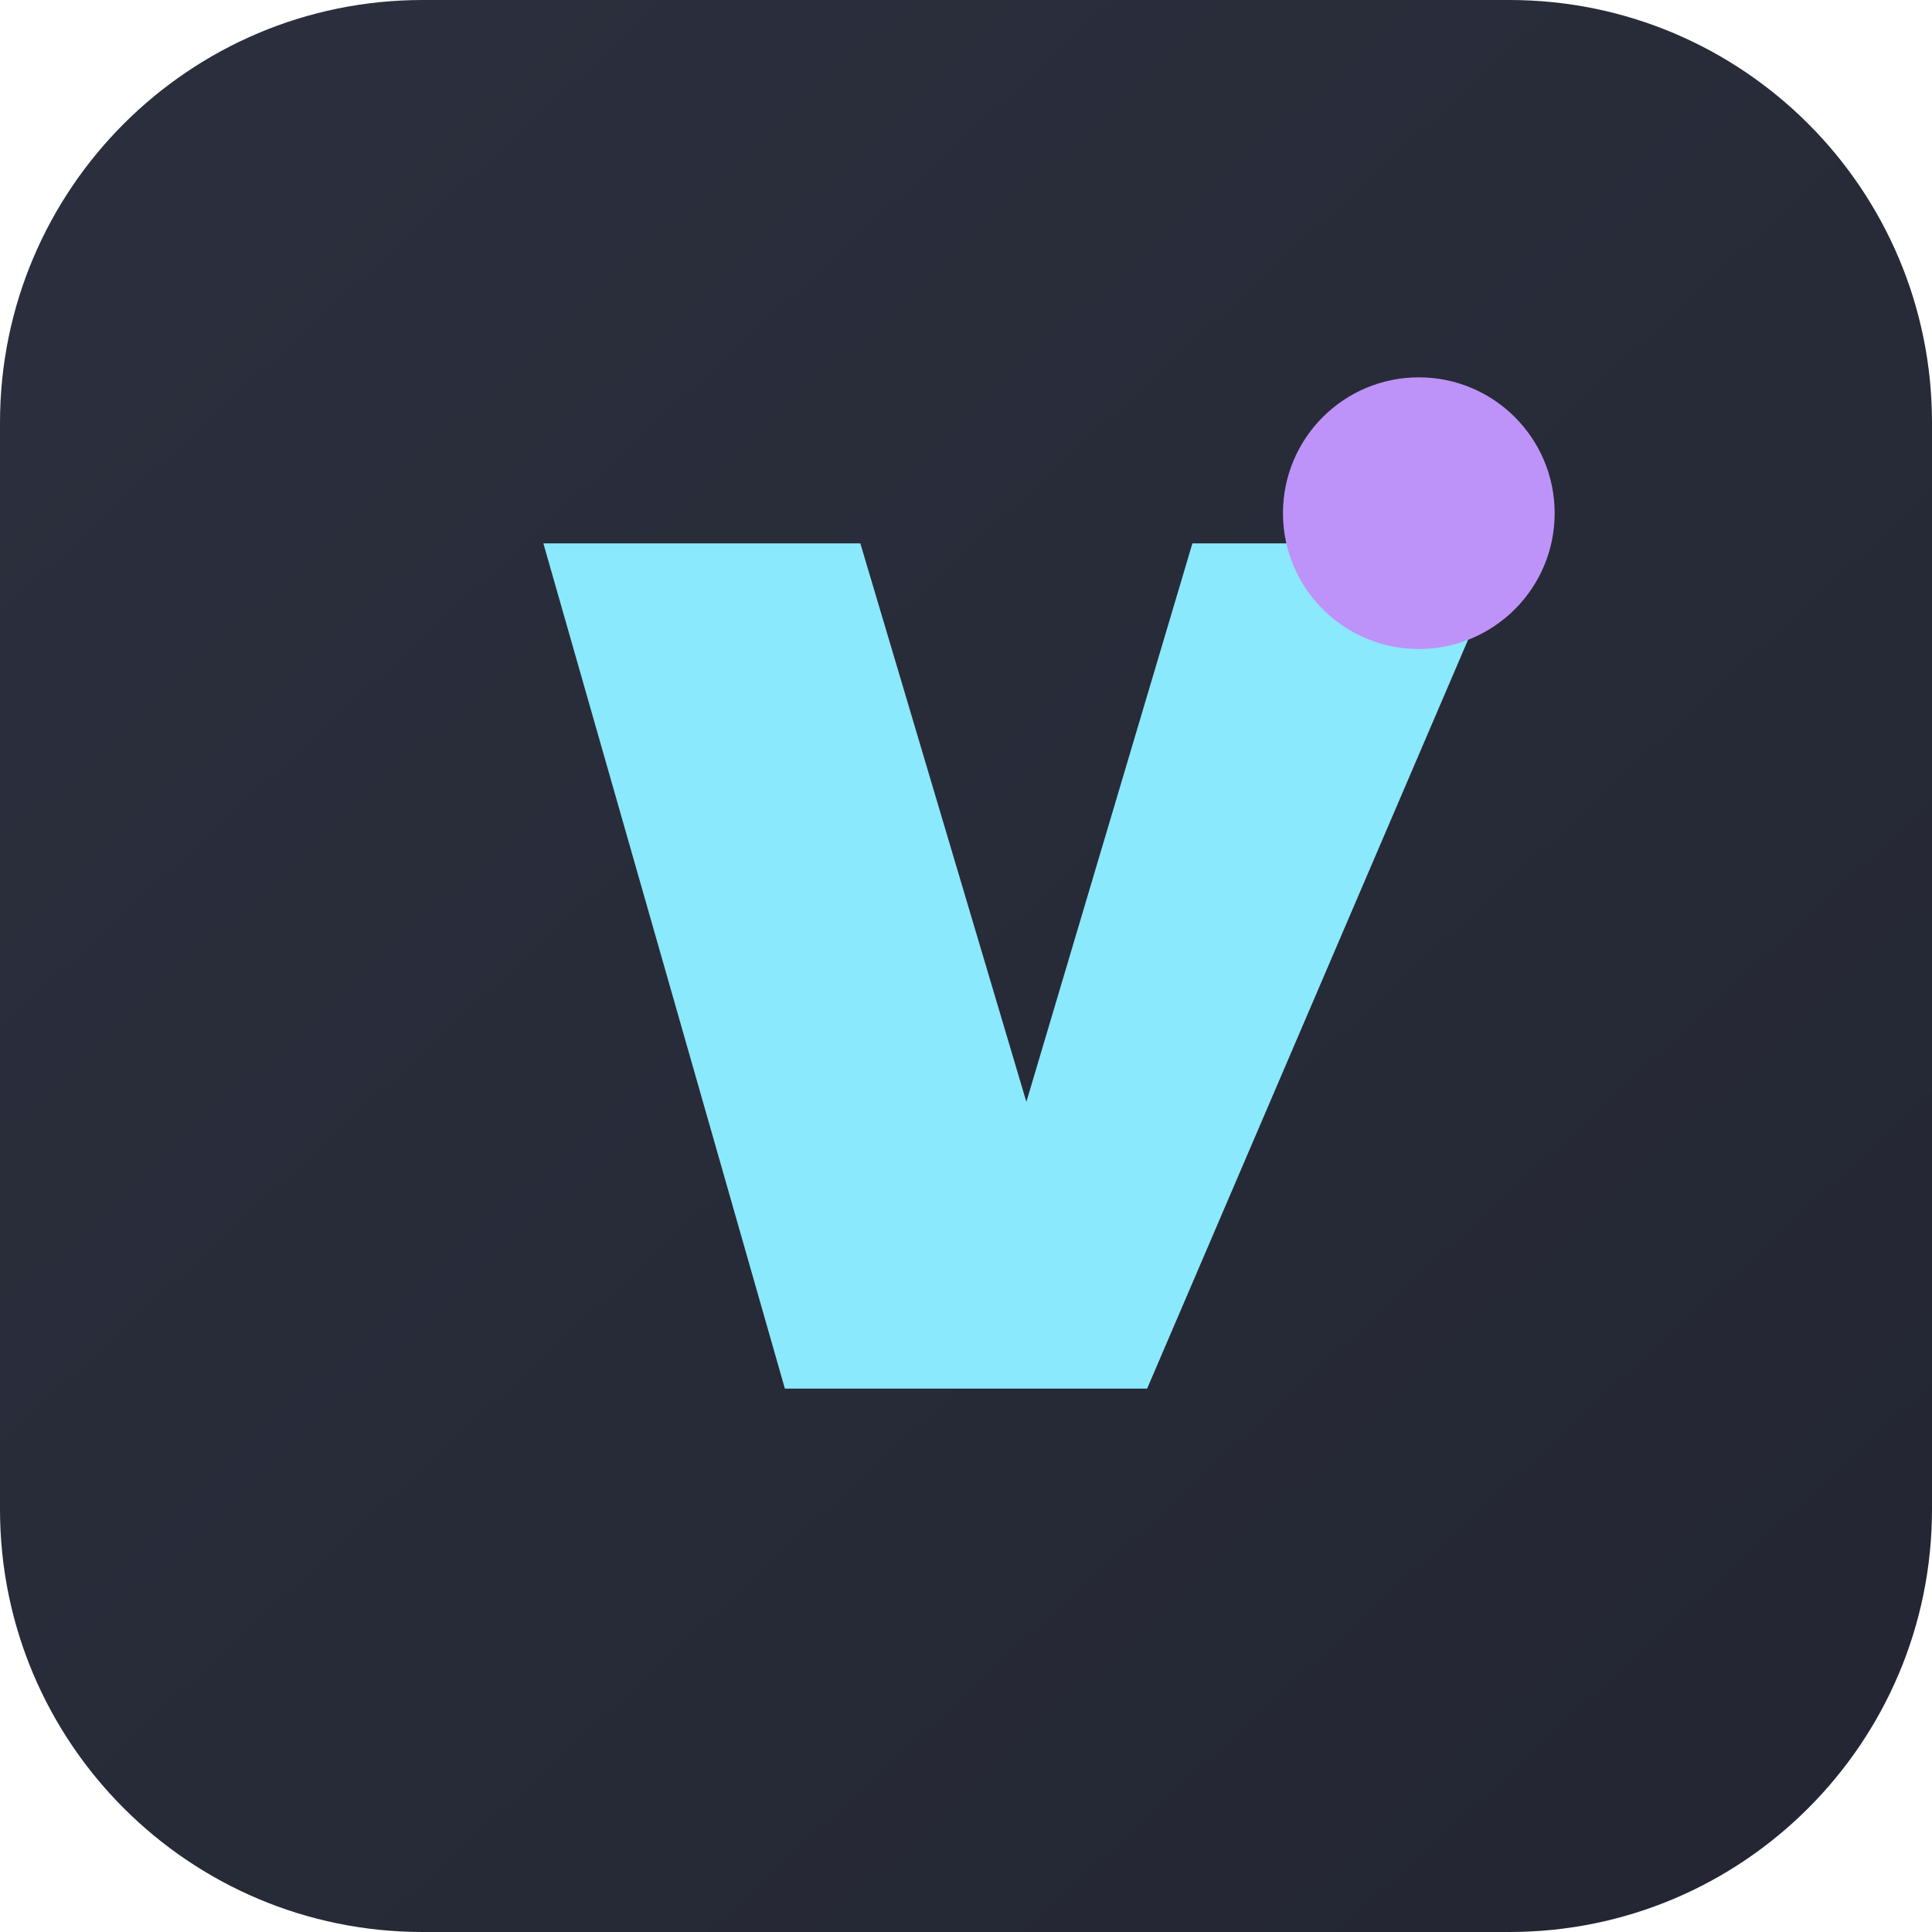
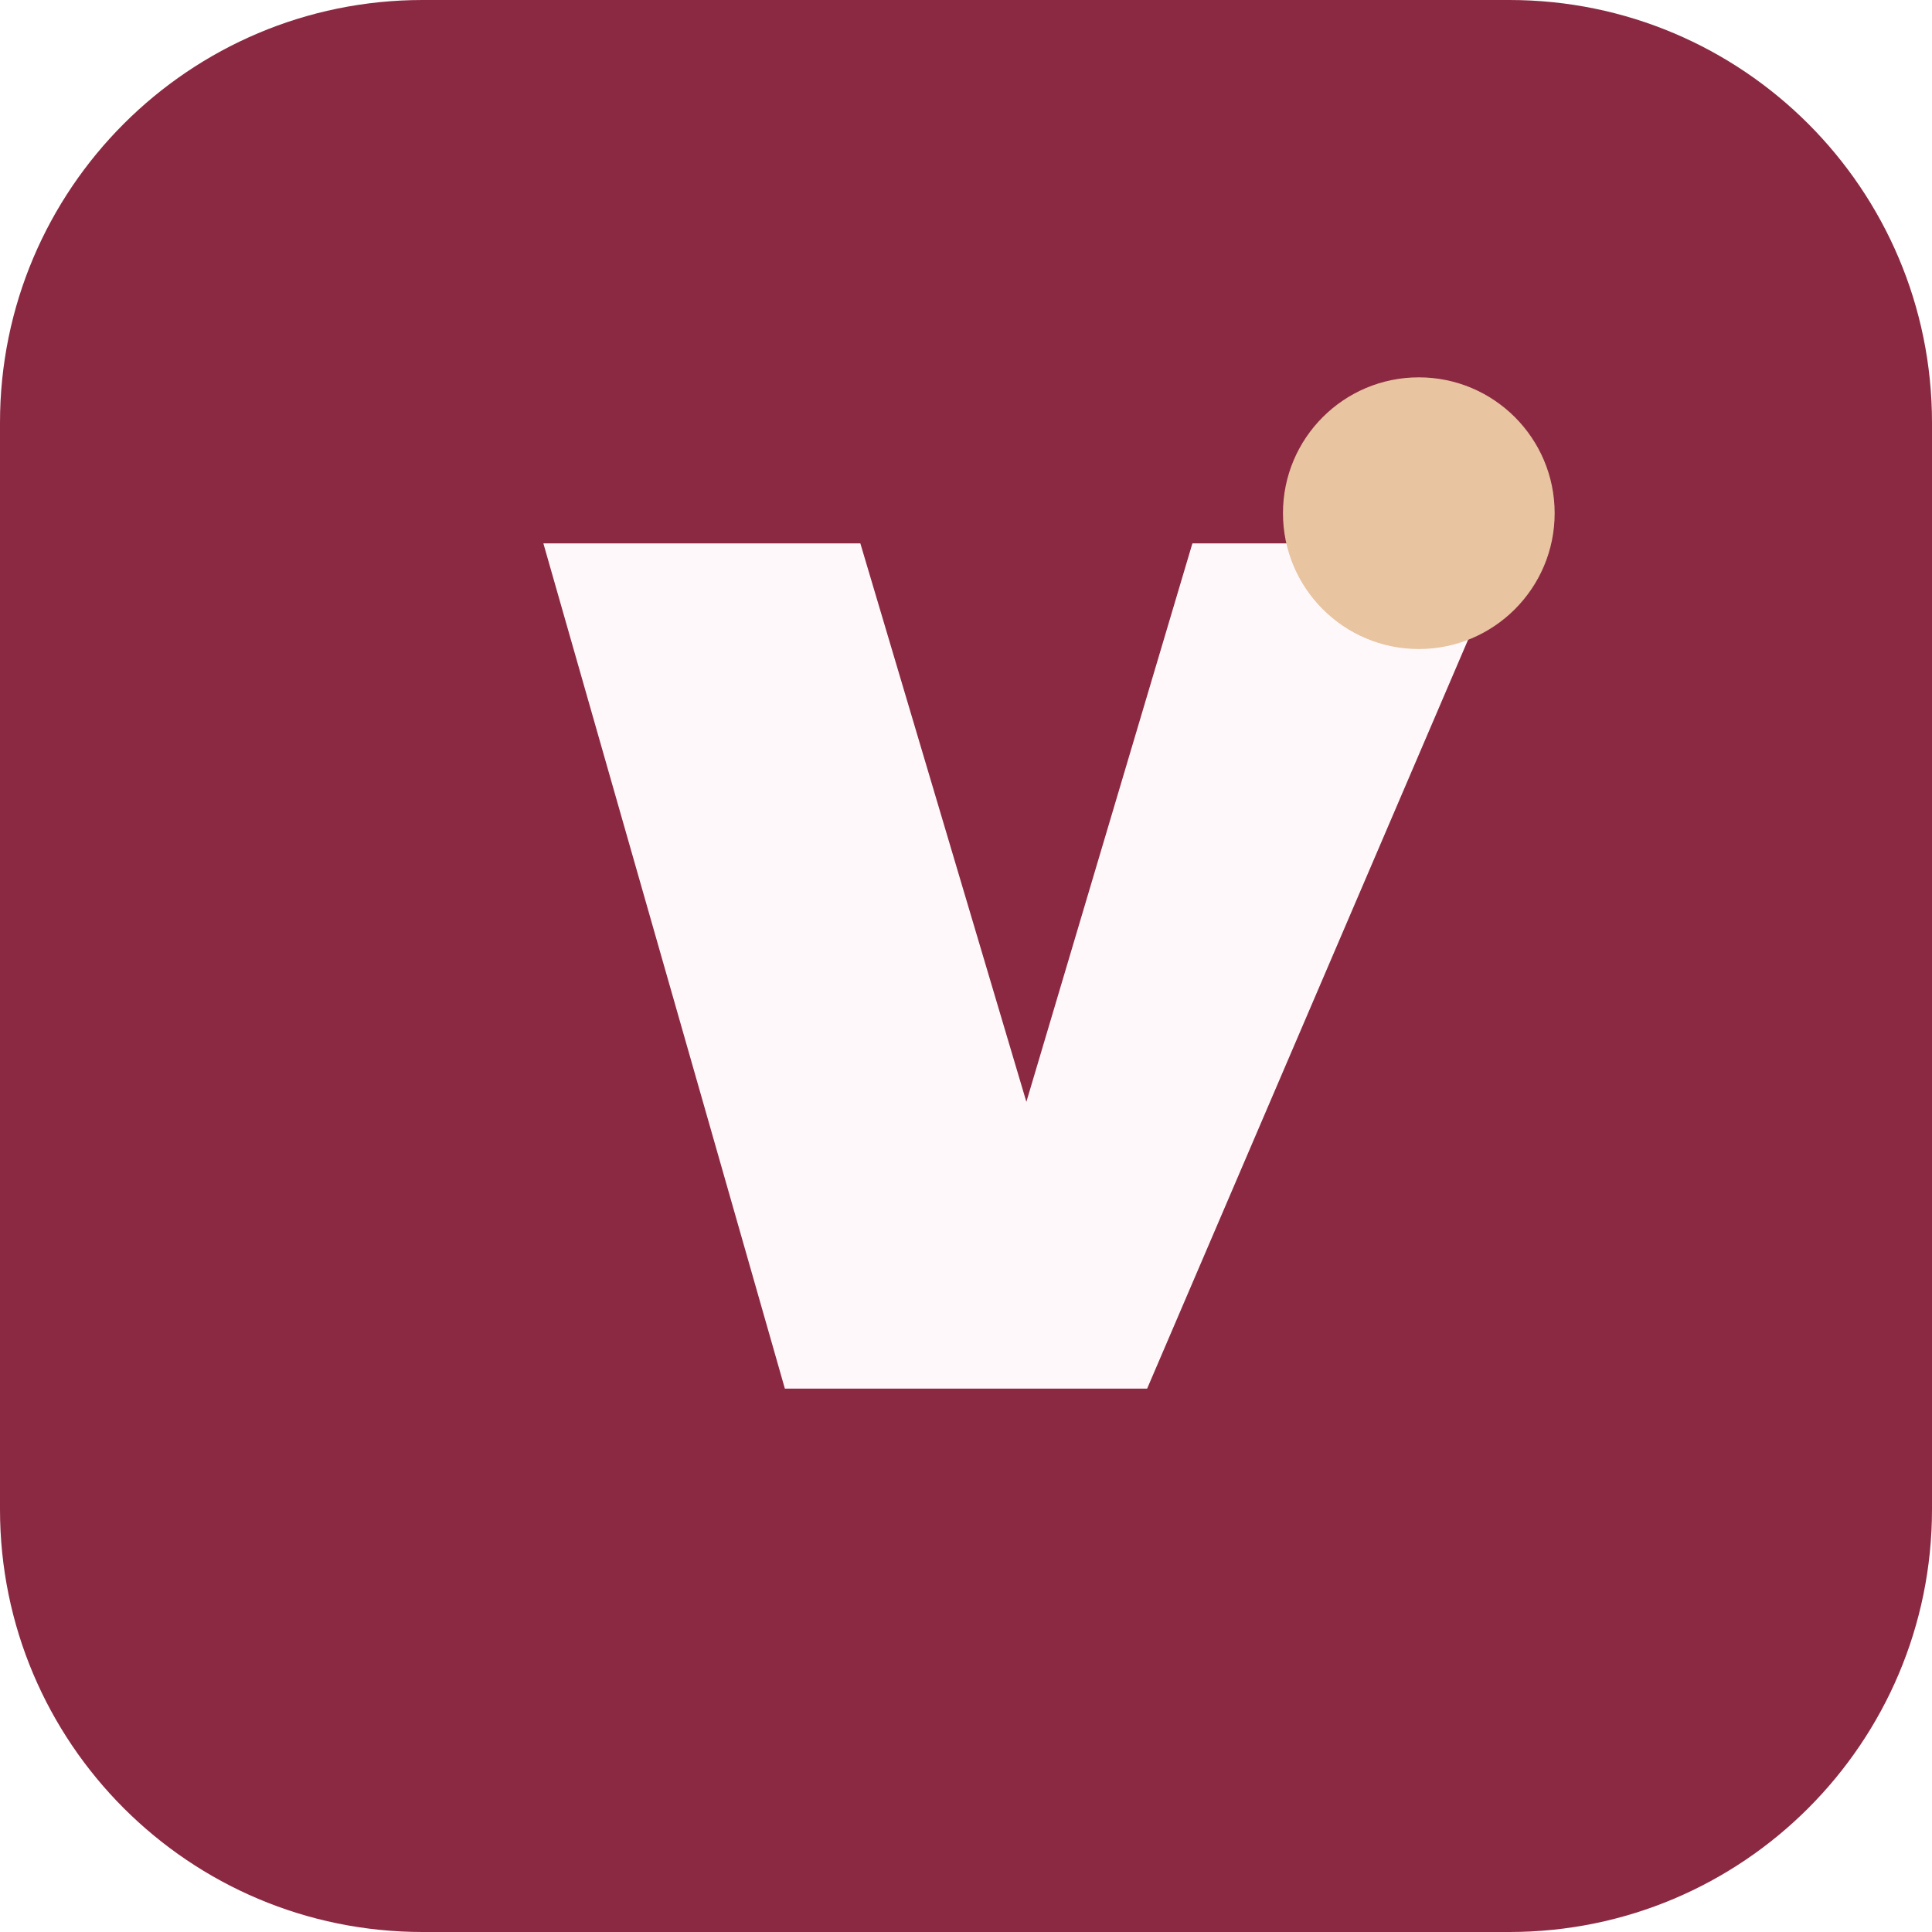
- <svg xmlns="http://www.w3.org/2000/svg" viewBox="0 0 64 64" role="img" aria-label="VOS AI">
-   <defs>
-     <linearGradient id="bg" x1="8" y1="6" x2="56" y2="58" gradientUnits="userSpaceOnUse">
-       <stop stop-color="#2b2f3d" />
-       <stop offset="1" stop-color="#242733" />
-     </linearGradient>
-   </defs>
-   <rect width="64" height="64" rx="14" fill="url(#bg)" />
-   <path d="M18 18h10.5l5.5 18.5L39.5 18H50L38 46H26L18 18Z" fill="#8be9fd" />
-   <circle cx="47" cy="17" r="4.5" fill="#bd93f9" />
+ <svg xmlns="http://www.w3.org/2000/svg" viewBox="0 0 64 64" role="img" aria-label="VOS IA">
+   <rect width="64" height="64" rx="14" fill="#8b2942" />
+   <path d="M18 18h10.5l5.5 18.5L39.5 18H50L38 46H26L18 18Z" fill="#fff8fa" />
+   <circle cx="47" cy="17" r="4.5" fill="#e8c4a0" />
</svg>
